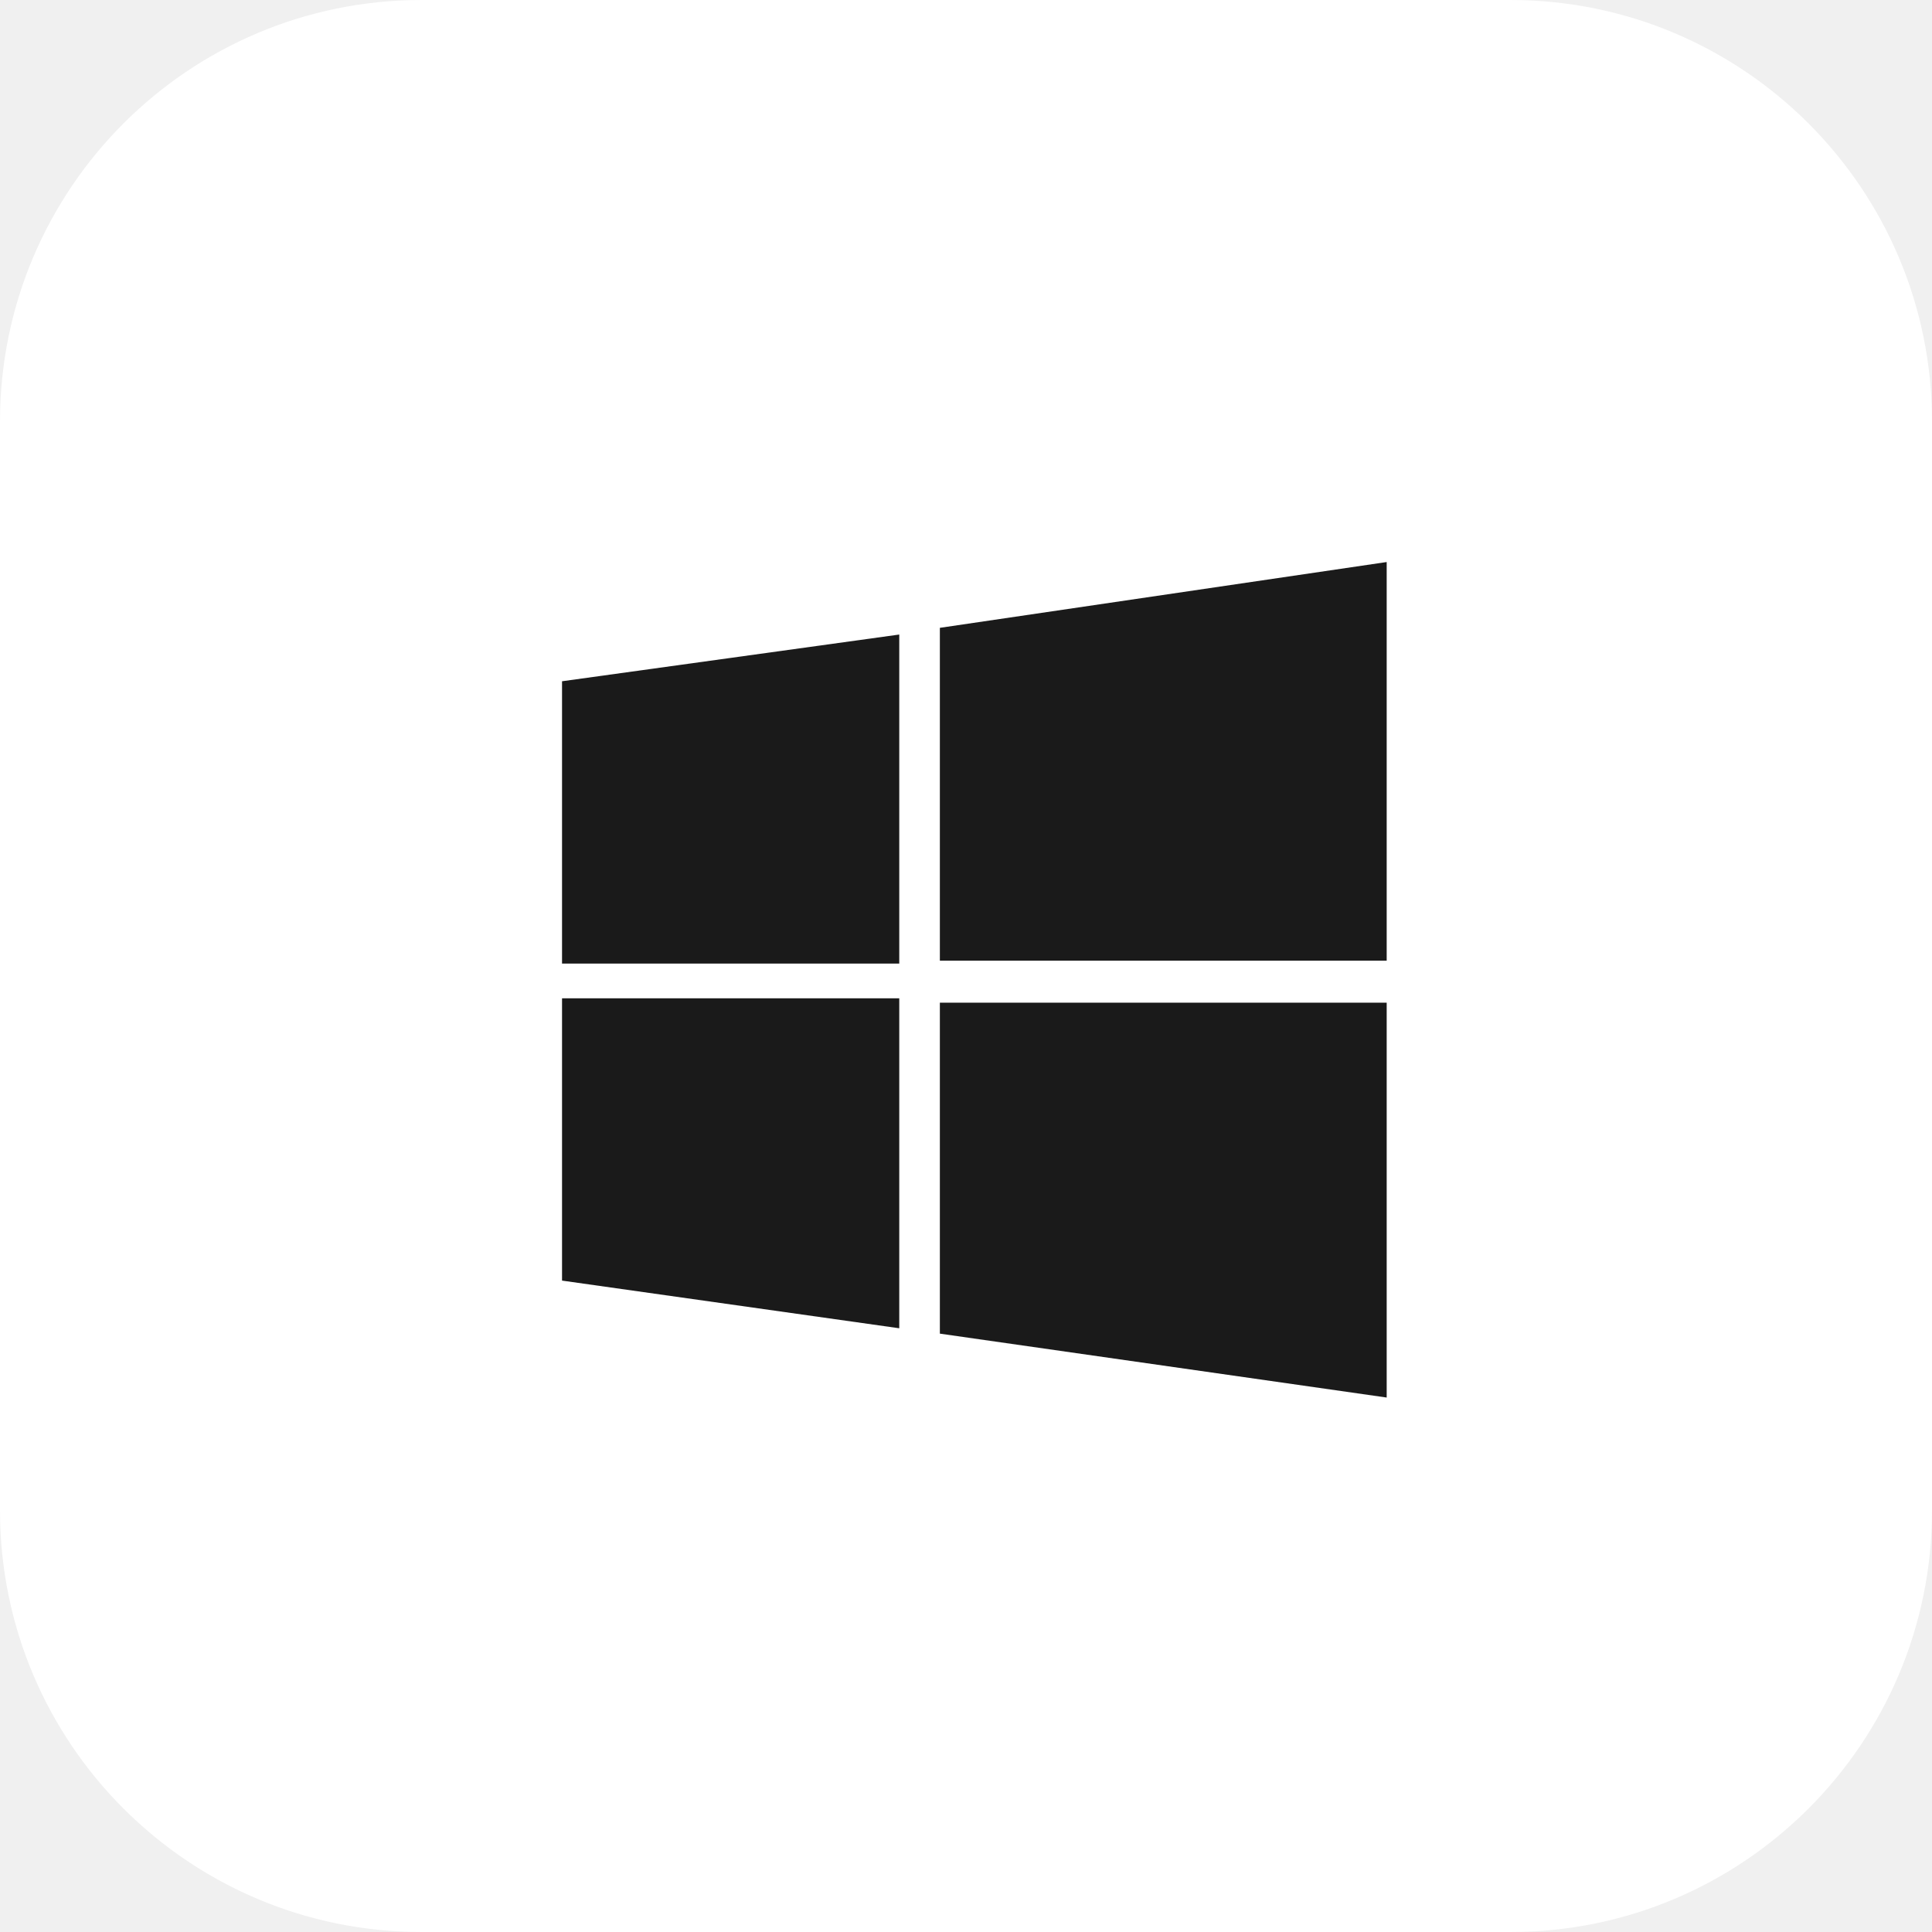
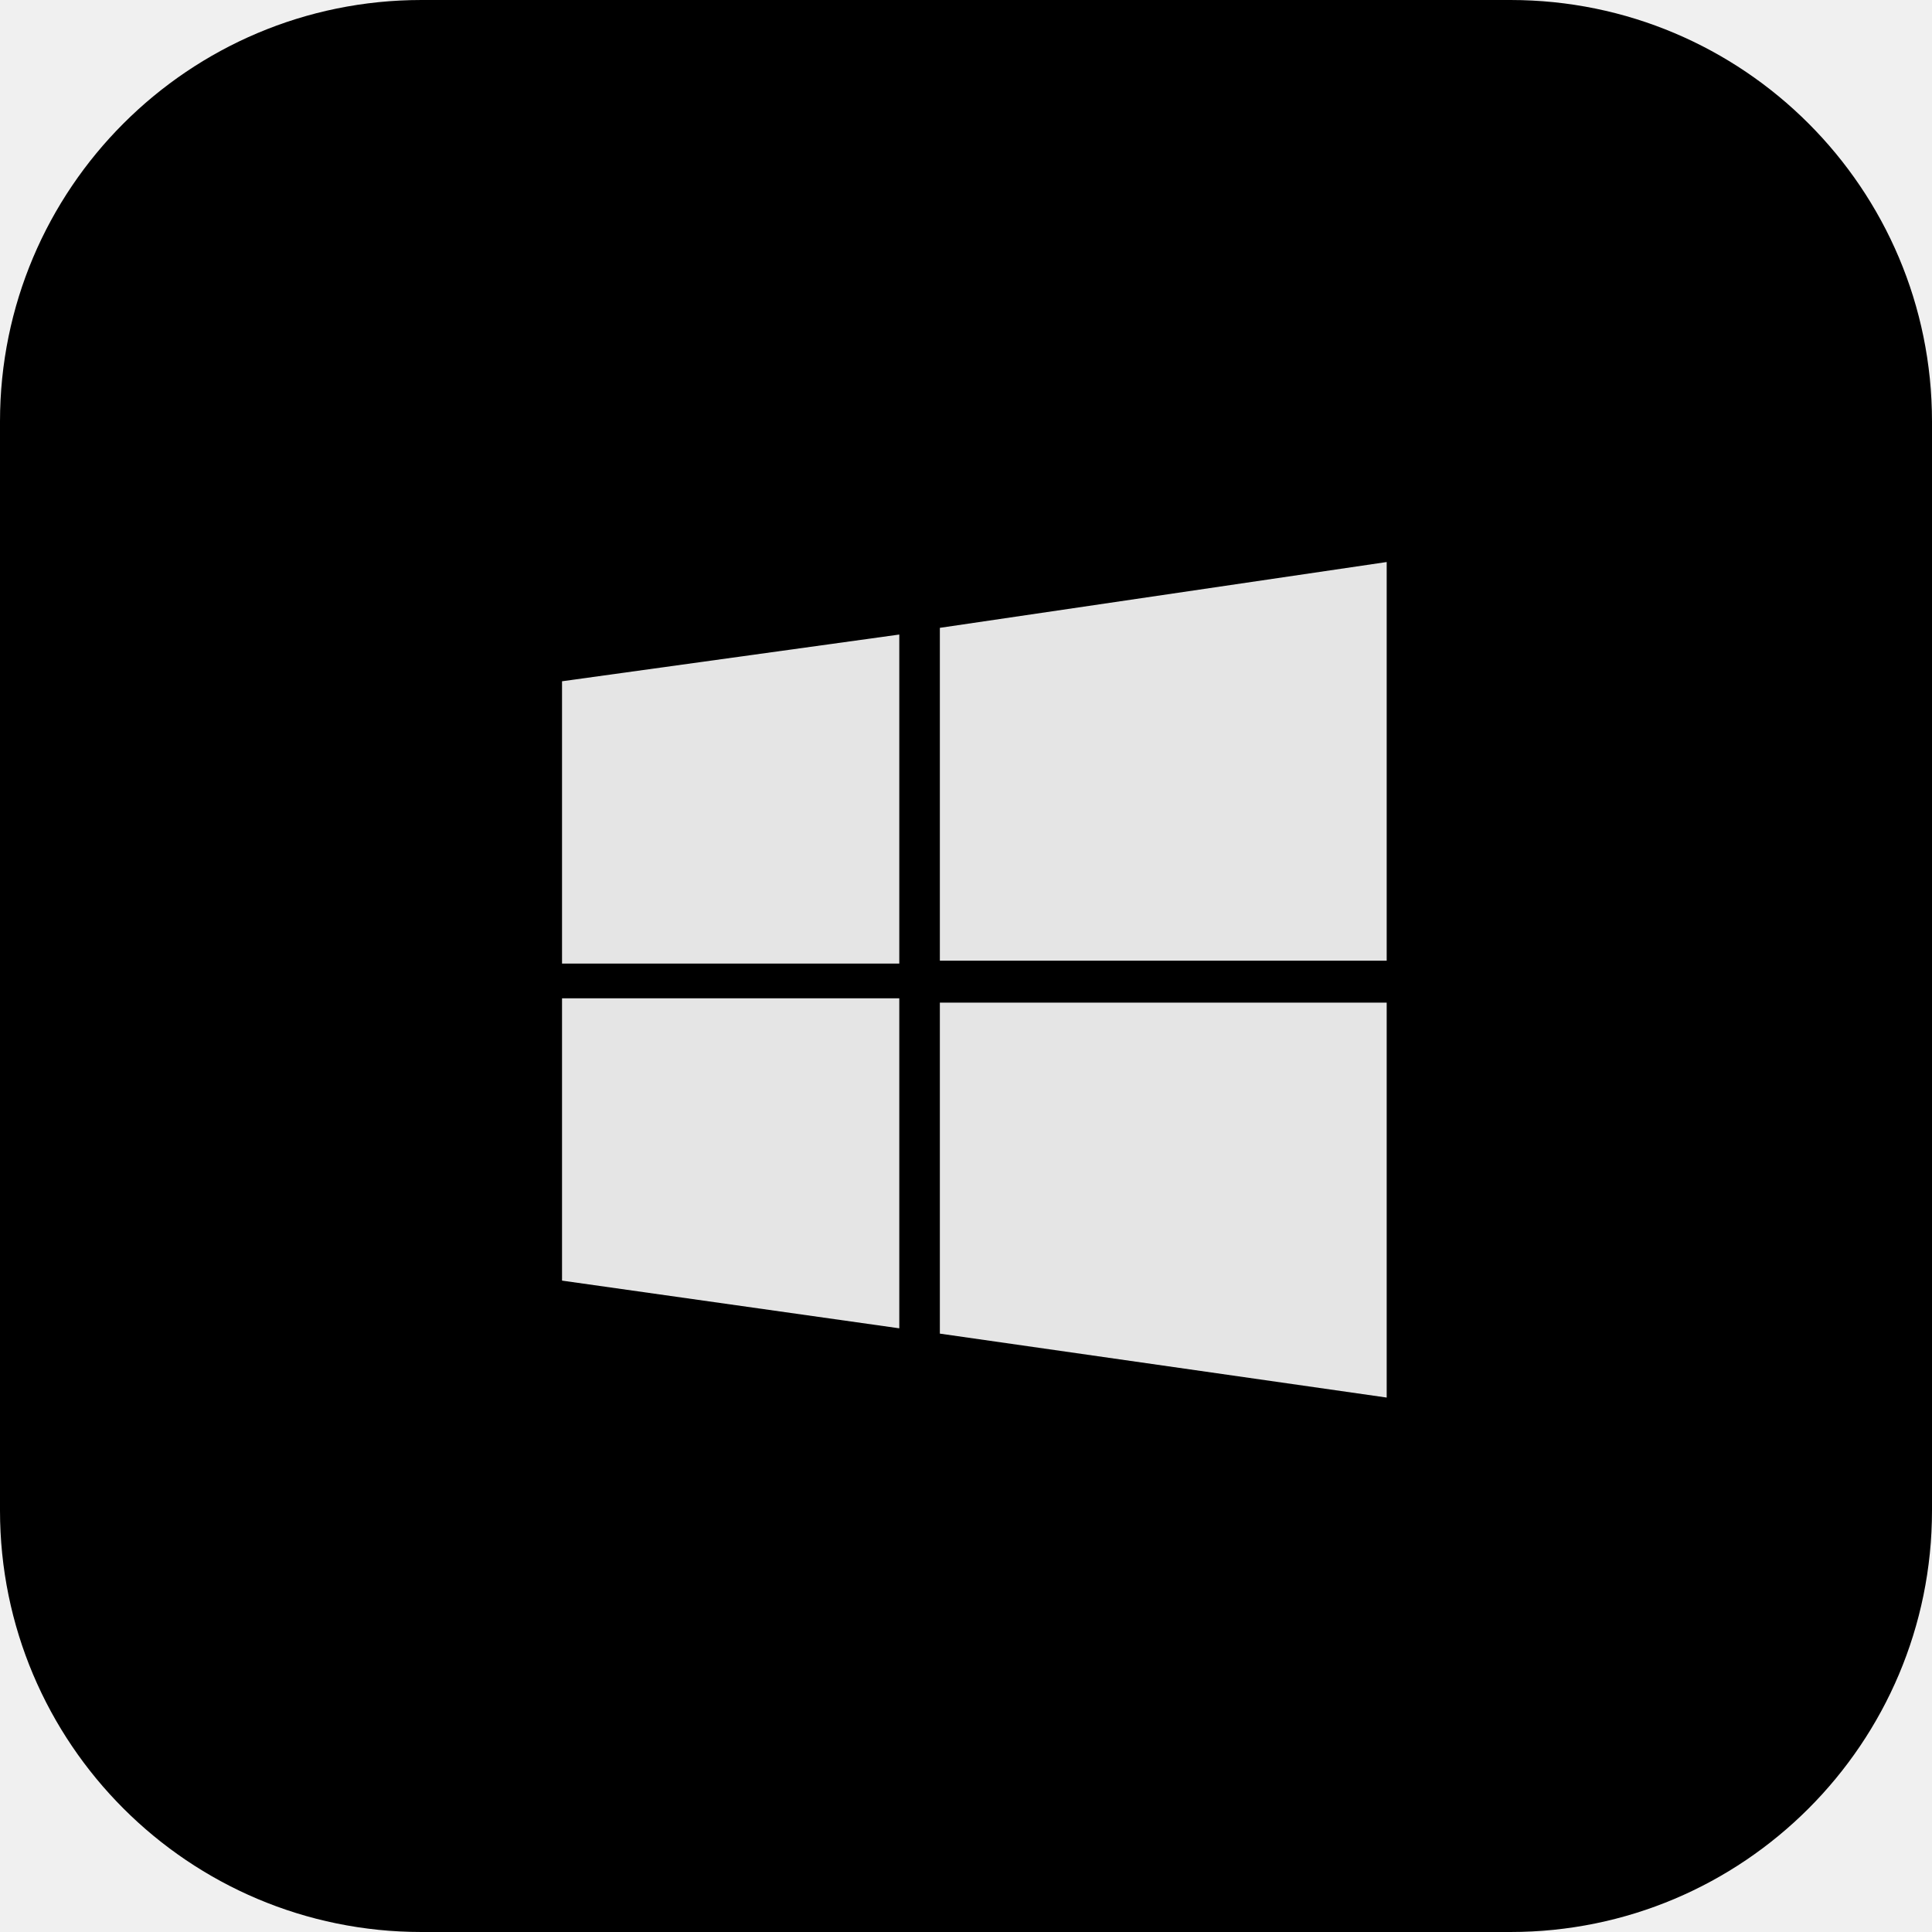
- <svg xmlns="http://www.w3.org/2000/svg" width="55" height="55" viewBox="0 0 55 55" fill="none">
-   <rect width="55" height="55" rx="12" fill="white" />
-   <path d="M16 19.394L25.6 18.064V27.431H16M26.756 17.873L39.476 16V27.349H26.756M16 28.419H25.6V37.813L16 36.456M26.756 28.544H39.476V39.785L26.756 37.966" fill="#1A1A1A" />
+ <svg xmlns="http://www.w3.org/2000/svg" preserveAspectRatio="xMidYMid meet" width="100%" height="100%" overflow="visible" style="display: block;" viewBox="0 0 32 32" fill="none">
+   <g id="windows-icon.svg" clip-path="url(#clip0_0_4)">
+     <path id="Vector" d="M25.018 0H6.982C3.126 0 0 3.126 0 6.982V25.018C0 28.874 3.126 32 6.982 32H25.018C28.874 32 32 28.874 32 25.018V6.982C32 3.126 28.874 0 25.018 0Z" fill="black" />
+     <path id="Vector_2" d="M9.309 11.284L14.895 10.51V15.96H9.309M15.567 10.399L22.968 9.309V15.912H15.567M9.309 16.535H14.895V22.001L9.309 21.211M15.567 16.607H22.968V23.148L15.567 22.089" fill="#E5E5E5" />
+   </g>
+   <defs>
+     <clipPath id="clip0_0_4">
+       <rect width="32" height="32" fill="white" />
+     </clipPath>
+   </defs>
</svg>
